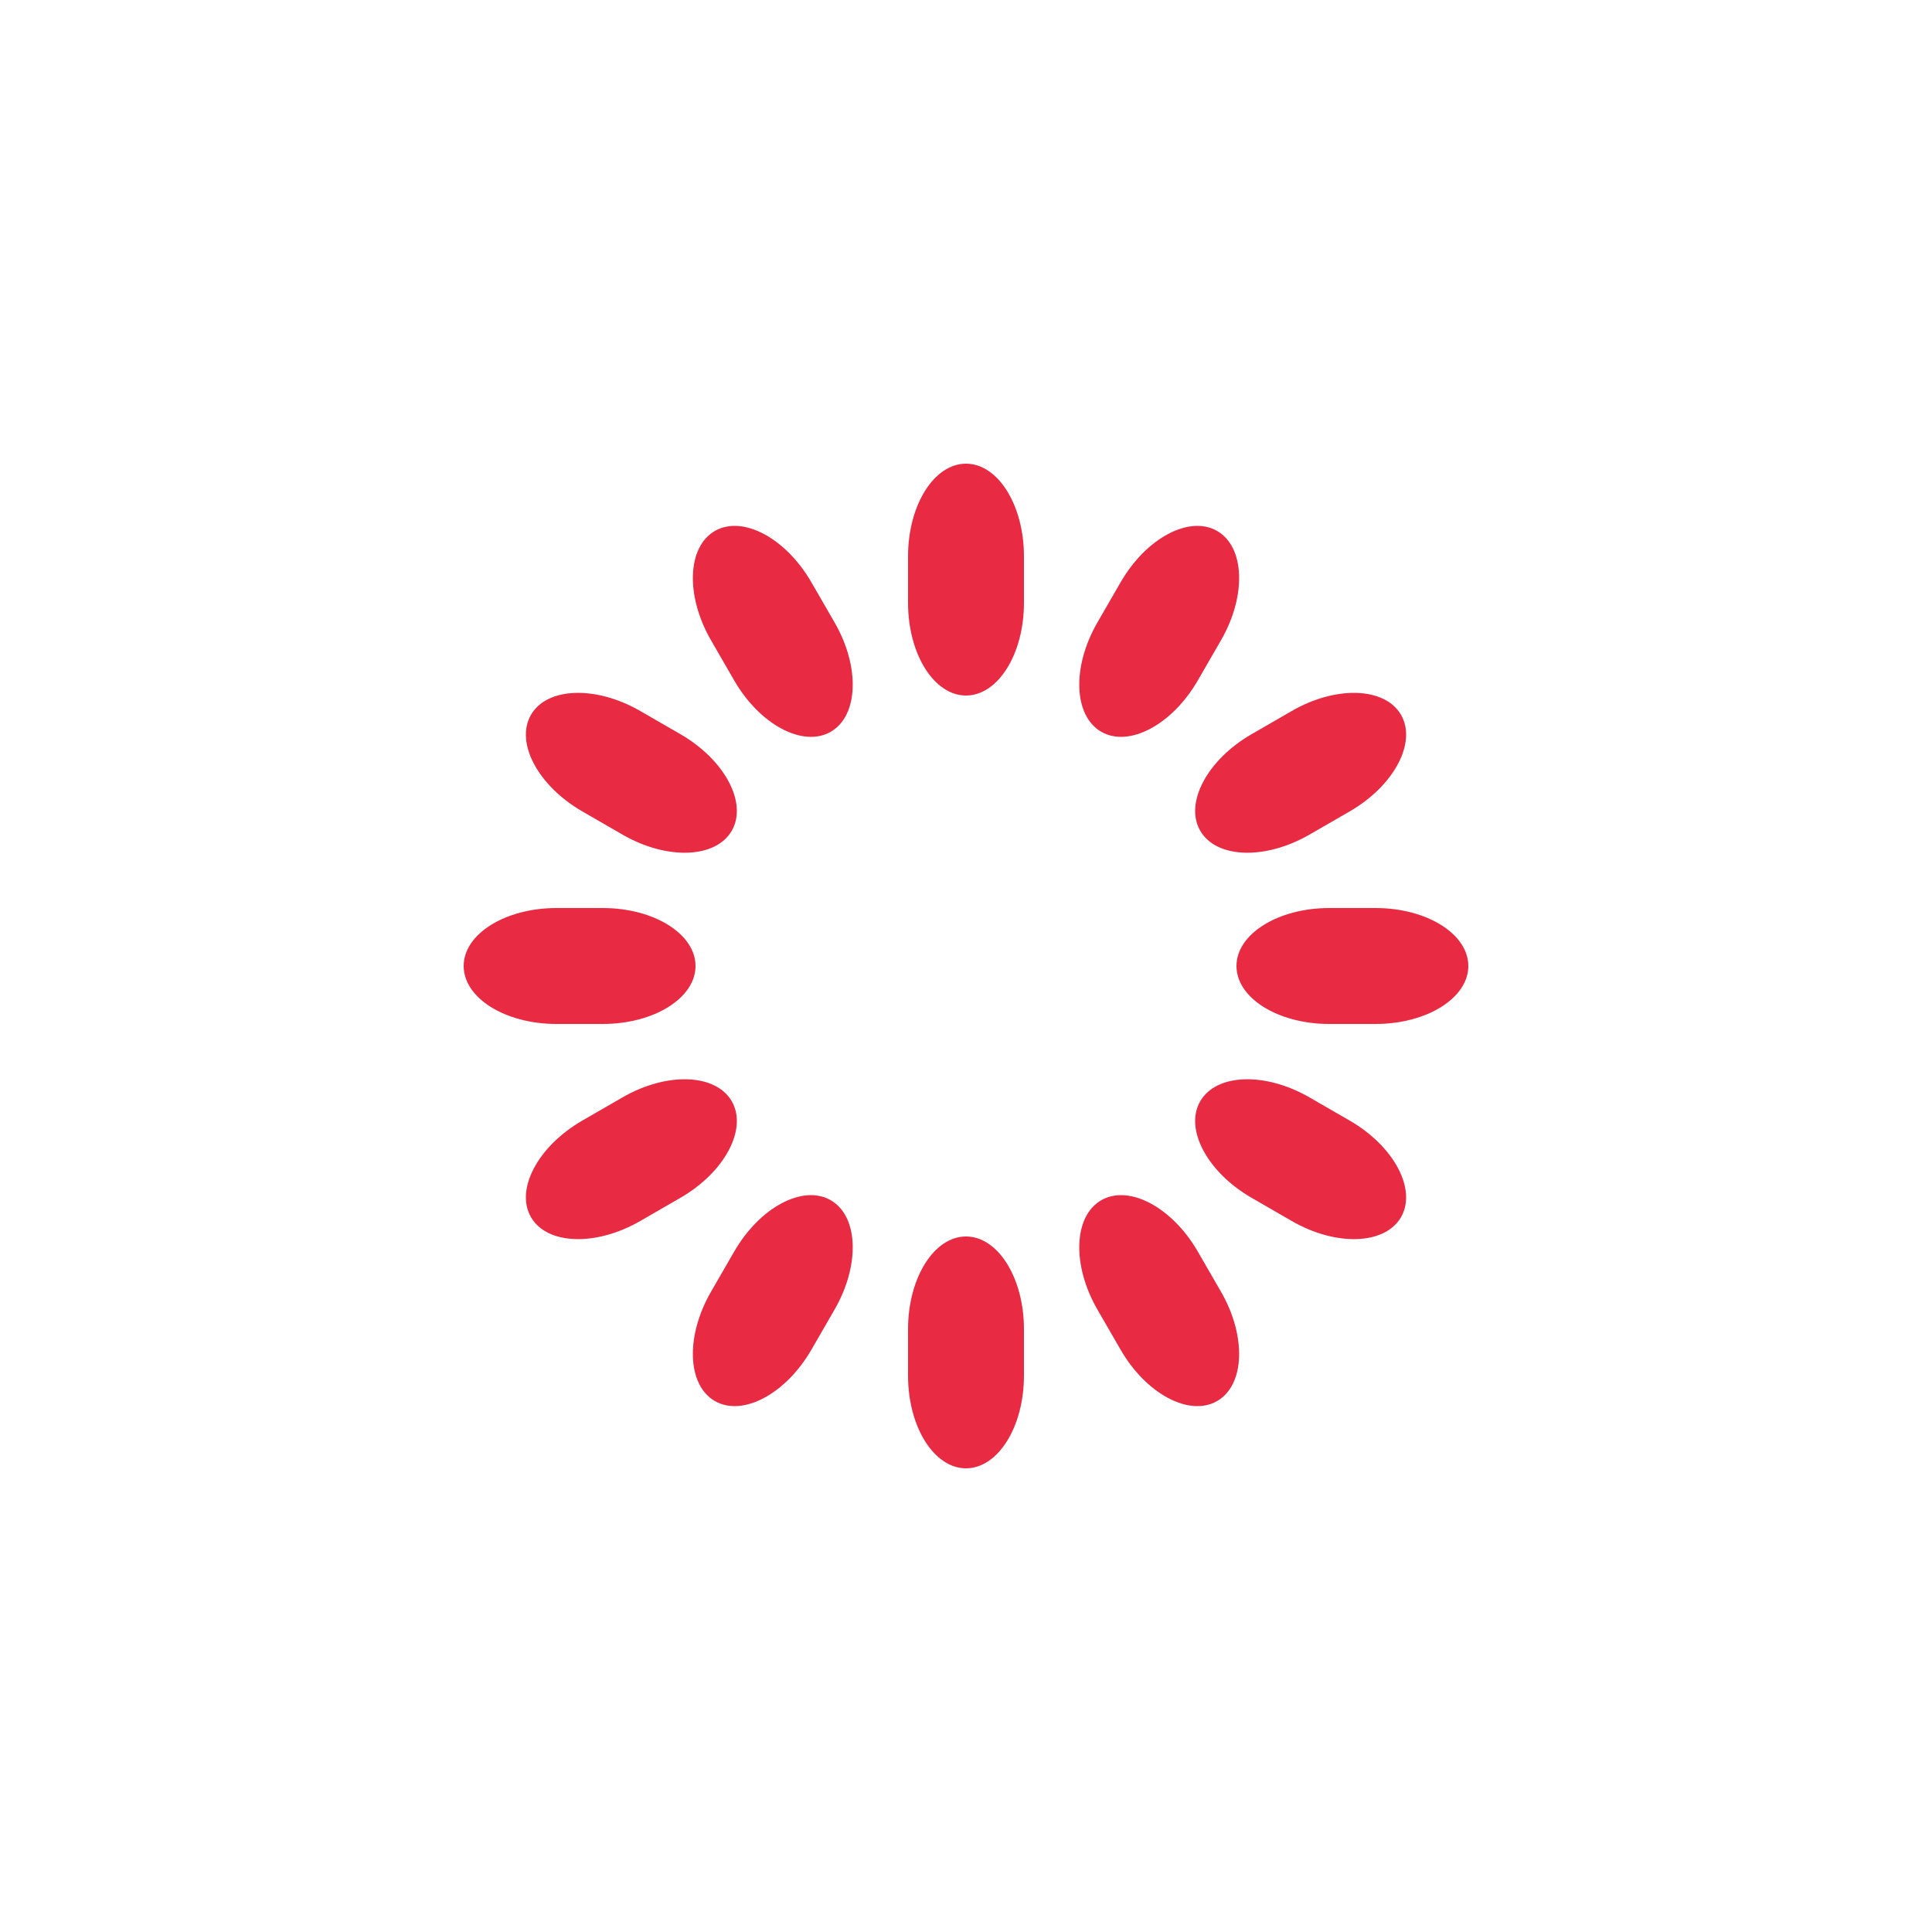
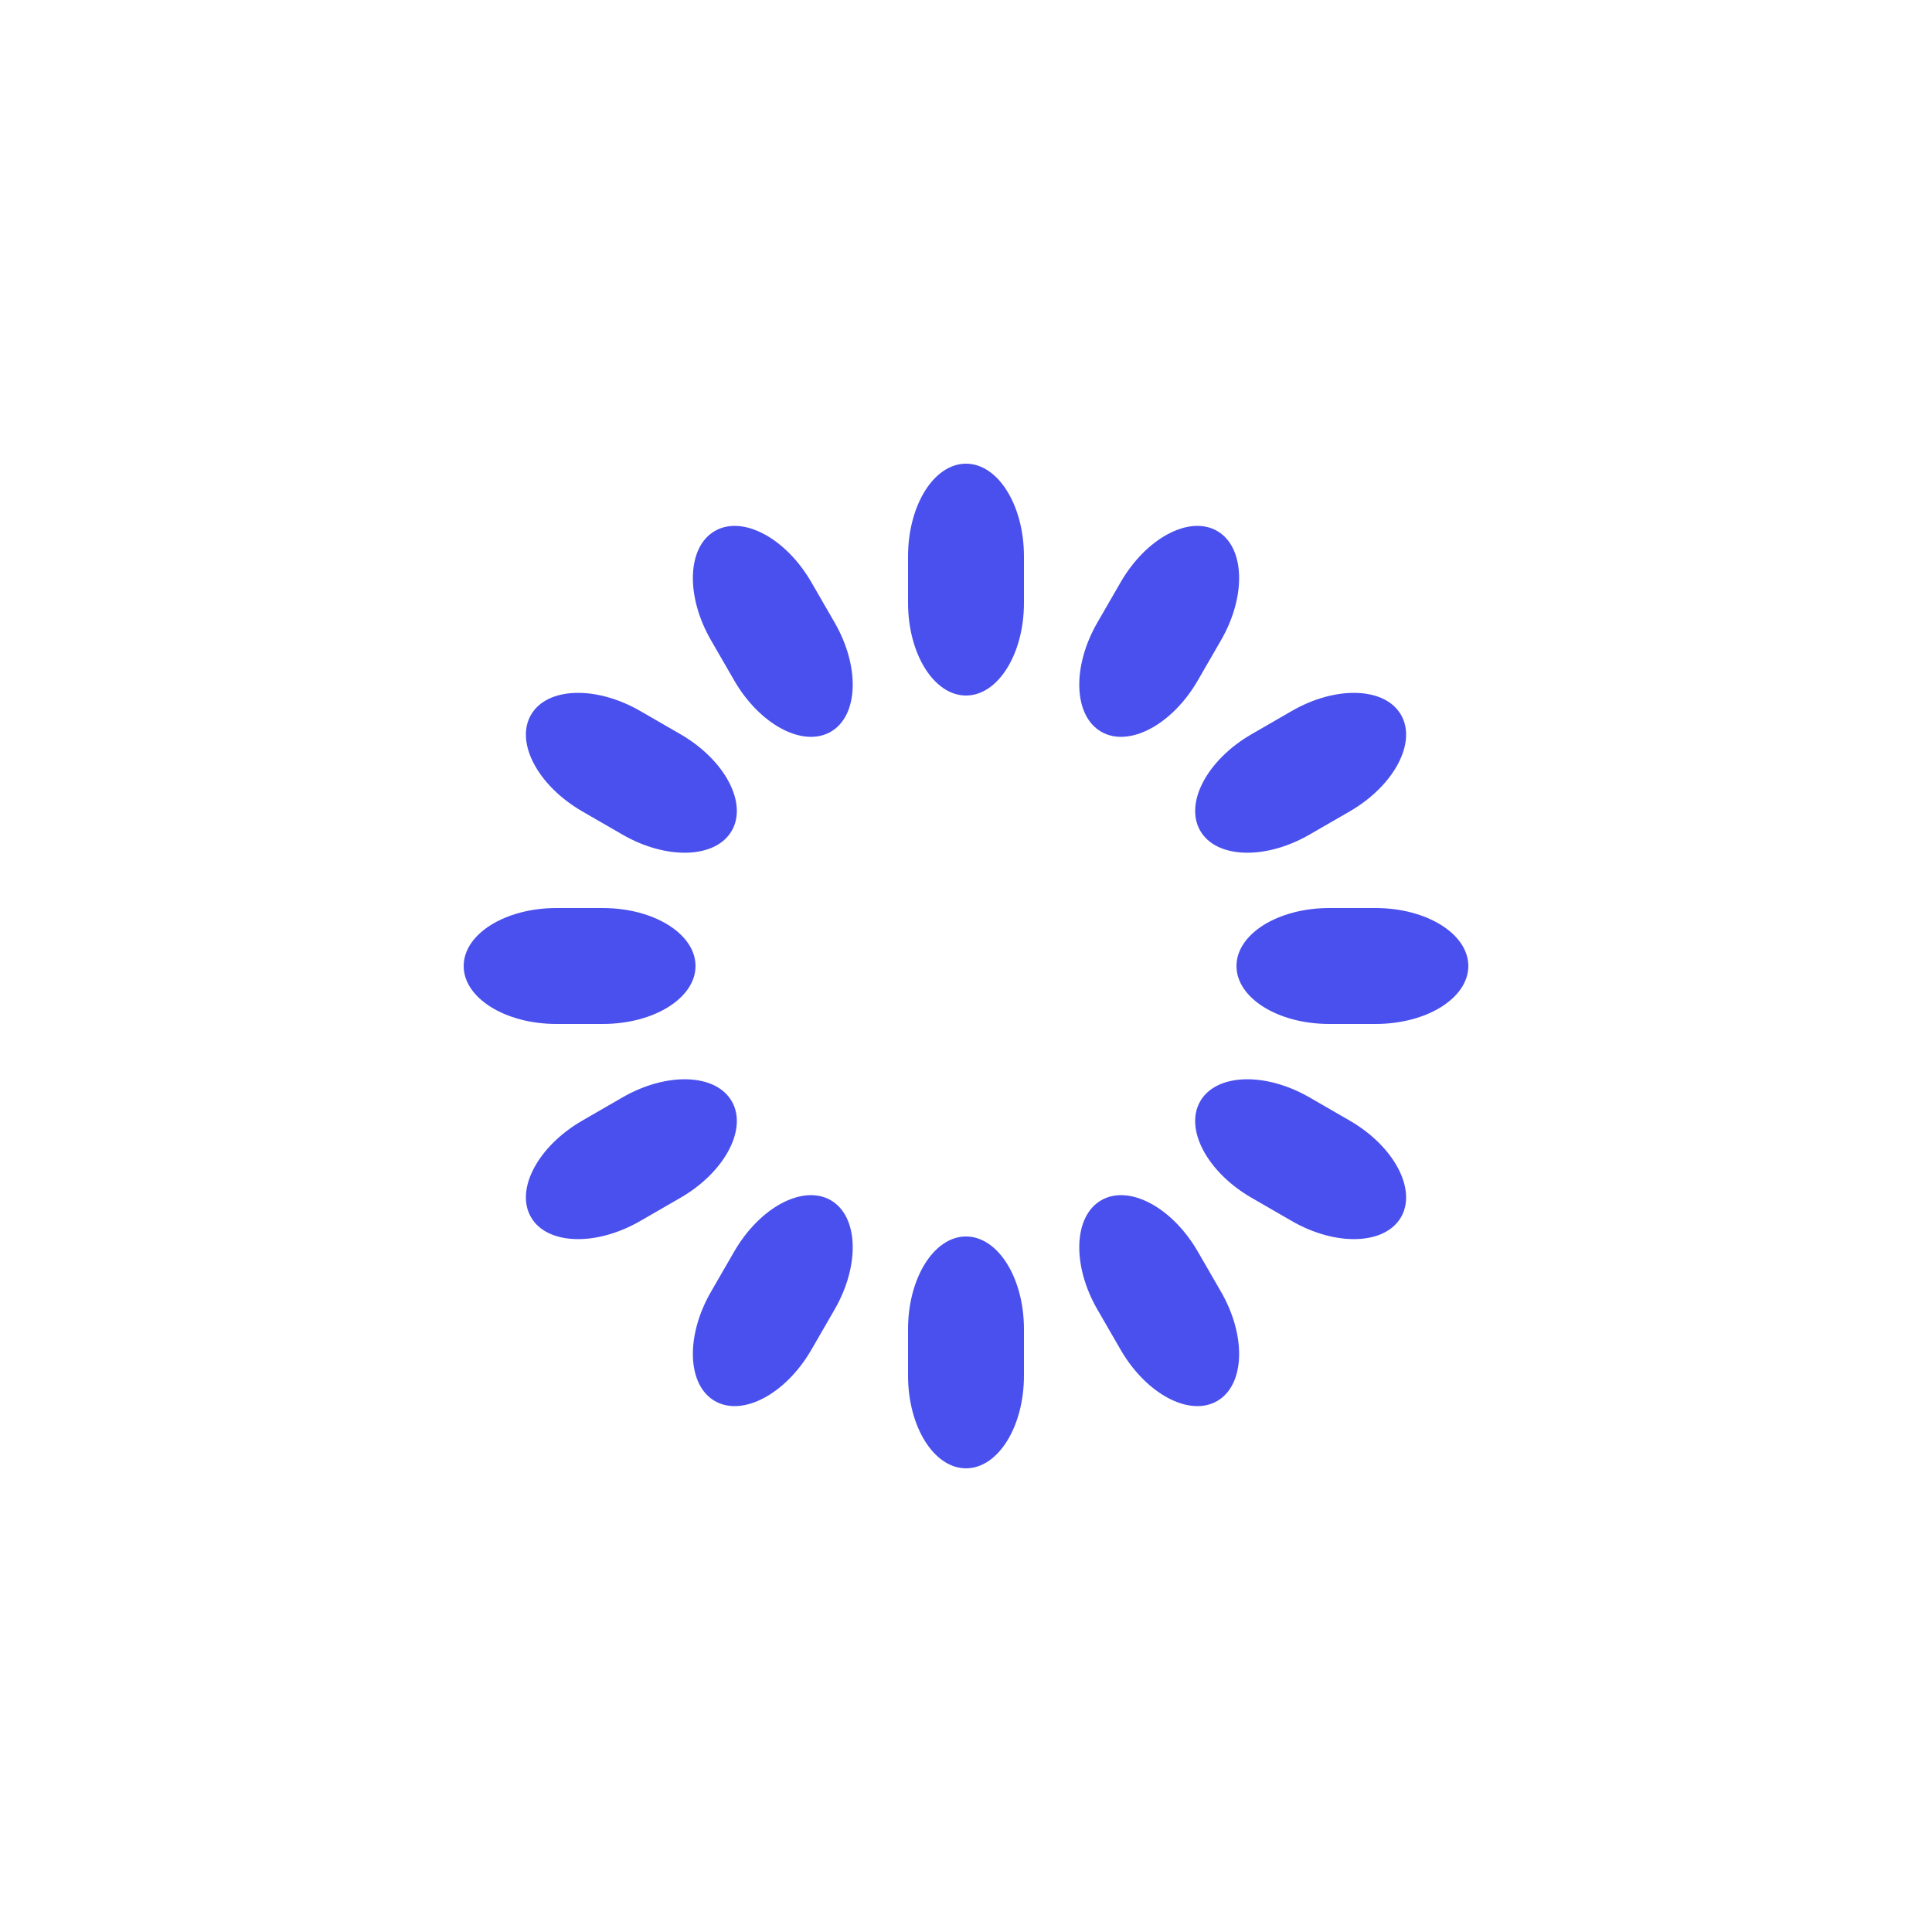
<svg xmlns="http://www.w3.org/2000/svg" class="lds-spinner" width="200" height="200" viewBox="0 0 100 100" preserveAspectRatio="xMidYMid" style="animation-play-state:running;animation-delay:0s;background:0 0">
-   <rect x="47" y="24" rx="9.4" ry="4.8" width="6" height="12" fill="#e82a43" style="animation-play-state:running;animation-delay:0s">
+   <rect x="47" y="24" rx="9.4" ry="4.8" width="6" height="12" fill="#4A50ED" style="animation-play-state:running;animation-delay:0s">
    <animate attributeName="opacity" values="1;0" keyTimes="0;1" dur="1s" begin="-0.917s" repeatCount="indefinite" />
  </rect>
-   <rect x="47" y="24" rx="9.4" ry="4.8" width="6" height="12" fill="#e82a43" style="animation-play-state:running;animation-delay:0s" transform="rotate(30 50 50)">
+   <rect x="47" y="24" rx="9.4" ry="4.8" width="6" height="12" fill="#4A50ED" style="animation-play-state:running;animation-delay:0s" transform="rotate(30 50 50)">
    <animate attributeName="opacity" values="1;0" keyTimes="0;1" dur="1s" begin="-0.833s" repeatCount="indefinite" />
  </rect>
-   <rect x="47" y="24" rx="9.4" ry="4.8" width="6" height="12" fill="#e82a43" style="animation-play-state:running;animation-delay:0s" transform="rotate(60 50 50)">
+   <rect x="47" y="24" rx="9.4" ry="4.8" width="6" height="12" fill="#4A50ED" style="animation-play-state:running;animation-delay:0s" transform="rotate(60 50 50)">
    <animate attributeName="opacity" values="1;0" keyTimes="0;1" dur="1s" begin="-0.75s" repeatCount="indefinite" />
  </rect>
-   <rect x="47" y="24" rx="9.4" ry="4.8" width="6" height="12" fill="#e82a43" style="animation-play-state:running;animation-delay:0s" transform="rotate(90 50 50)">
+   <rect x="47" y="24" rx="9.4" ry="4.8" width="6" height="12" fill="#4A50ED" style="animation-play-state:running;animation-delay:0s" transform="rotate(90 50 50)">
    <animate attributeName="opacity" values="1;0" keyTimes="0;1" dur="1s" begin="-0.667s" repeatCount="indefinite" />
  </rect>
-   <rect x="47" y="24" rx="9.4" ry="4.8" width="6" height="12" fill="#e82a43" style="animation-play-state:running;animation-delay:0s" transform="rotate(120 50 50)">
+   <rect x="47" y="24" rx="9.4" ry="4.8" width="6" height="12" fill="#4A50ED" style="animation-play-state:running;animation-delay:0s" transform="rotate(120 50 50)">
    <animate attributeName="opacity" values="1;0" keyTimes="0;1" dur="1s" begin="-0.583s" repeatCount="indefinite" />
  </rect>
-   <rect x="47" y="24" rx="9.4" ry="4.8" width="6" height="12" fill="#e82a43" style="animation-play-state:running;animation-delay:0s" transform="rotate(150 50 50)">
+   <rect x="47" y="24" rx="9.4" ry="4.8" width="6" height="12" fill="#4A50ED" style="animation-play-state:running;animation-delay:0s" transform="rotate(150 50 50)">
    <animate attributeName="opacity" values="1;0" keyTimes="0;1" dur="1s" begin="-0.5s" repeatCount="indefinite" />
  </rect>
-   <rect x="47" y="24" rx="9.4" ry="4.8" width="6" height="12" fill="#e82a43" style="animation-play-state:running;animation-delay:0s" transform="rotate(180 50 50)">
+   <rect x="47" y="24" rx="9.4" ry="4.8" width="6" height="12" fill="#4A50ED" style="animation-play-state:running;animation-delay:0s" transform="rotate(180 50 50)">
    <animate attributeName="opacity" values="1;0" keyTimes="0;1" dur="1s" begin="-0.417s" repeatCount="indefinite" />
  </rect>
-   <rect x="47" y="24" rx="9.4" ry="4.8" width="6" height="12" fill="#e82a43" style="animation-play-state:running;animation-delay:0s" transform="rotate(210 50 50)">
+   <rect x="47" y="24" rx="9.4" ry="4.8" width="6" height="12" fill="#4A50ED" style="animation-play-state:running;animation-delay:0s" transform="rotate(210 50 50)">
    <animate attributeName="opacity" values="1;0" keyTimes="0;1" dur="1s" begin="-0.333s" repeatCount="indefinite" />
  </rect>
-   <rect x="47" y="24" rx="9.4" ry="4.8" width="6" height="12" fill="#e82a43" style="animation-play-state:running;animation-delay:0s" transform="rotate(240 50 50)">
+   <rect x="47" y="24" rx="9.4" ry="4.8" width="6" height="12" fill="#4A50ED" style="animation-play-state:running;animation-delay:0s" transform="rotate(240 50 50)">
    <animate attributeName="opacity" values="1;0" keyTimes="0;1" dur="1s" begin="-0.25s" repeatCount="indefinite" />
  </rect>
-   <rect x="47" y="24" rx="9.4" ry="4.8" width="6" height="12" fill="#e82a43" style="animation-play-state:running;animation-delay:0s" transform="rotate(270 50 50)">
+   <rect x="47" y="24" rx="9.4" ry="4.8" width="6" height="12" fill="#4A50ED" style="animation-play-state:running;animation-delay:0s" transform="rotate(270 50 50)">
    <animate attributeName="opacity" values="1;0" keyTimes="0;1" dur="1s" begin="-0.167s" repeatCount="indefinite" />
  </rect>
-   <rect x="47" y="24" rx="9.4" ry="4.8" width="6" height="12" fill="#e82a43" style="animation-play-state:running;animation-delay:0s" transform="rotate(300 50 50)">
+   <rect x="47" y="24" rx="9.4" ry="4.8" width="6" height="12" fill="#4A50ED" style="animation-play-state:running;animation-delay:0s" transform="rotate(300 50 50)">
    <animate attributeName="opacity" values="1;0" keyTimes="0;1" dur="1s" begin="-0.083s" repeatCount="indefinite" />
  </rect>
-   <rect x="47" y="24" rx="9.4" ry="4.8" width="6" height="12" fill="#e82a43" style="animation-play-state:running;animation-delay:0s" transform="rotate(330 50 50)">
+   <rect x="47" y="24" rx="9.4" ry="4.8" width="6" height="12" fill="#4A50ED" style="animation-play-state:running;animation-delay:0s" transform="rotate(330 50 50)">
    <animate attributeName="opacity" values="1;0" keyTimes="0;1" dur="1s" begin="0s" repeatCount="indefinite" />
  </rect>
</svg>
